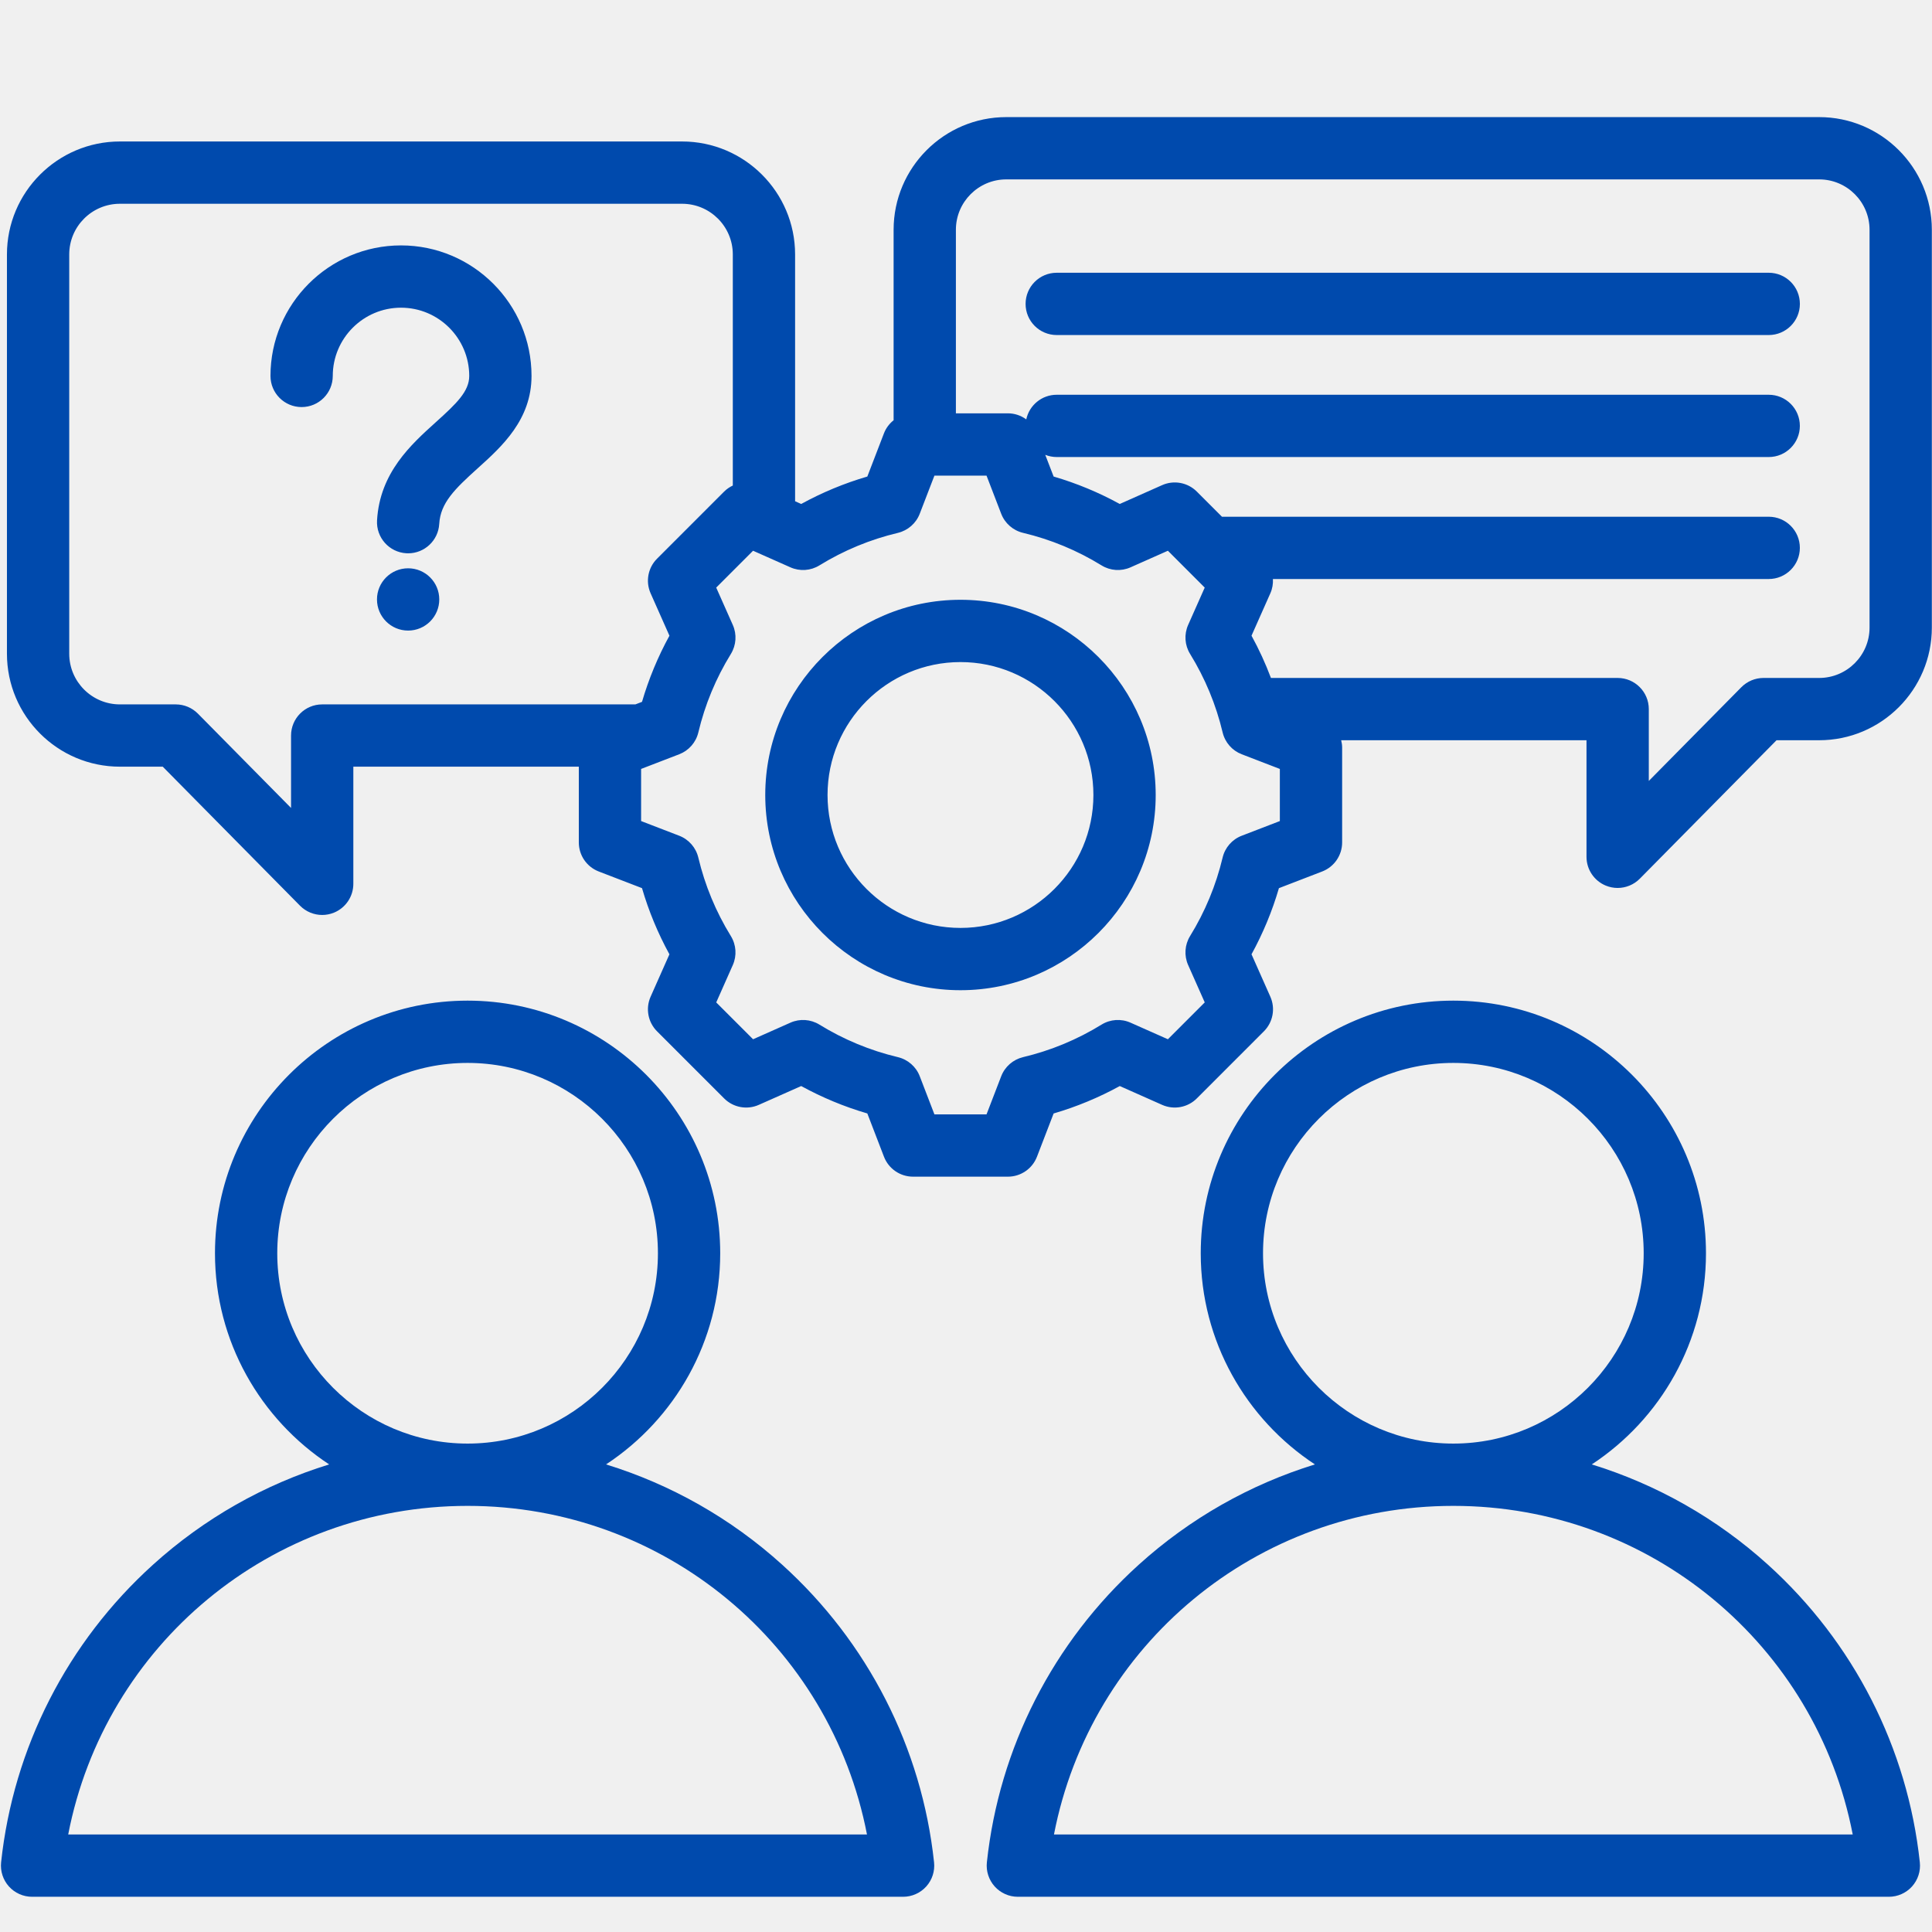
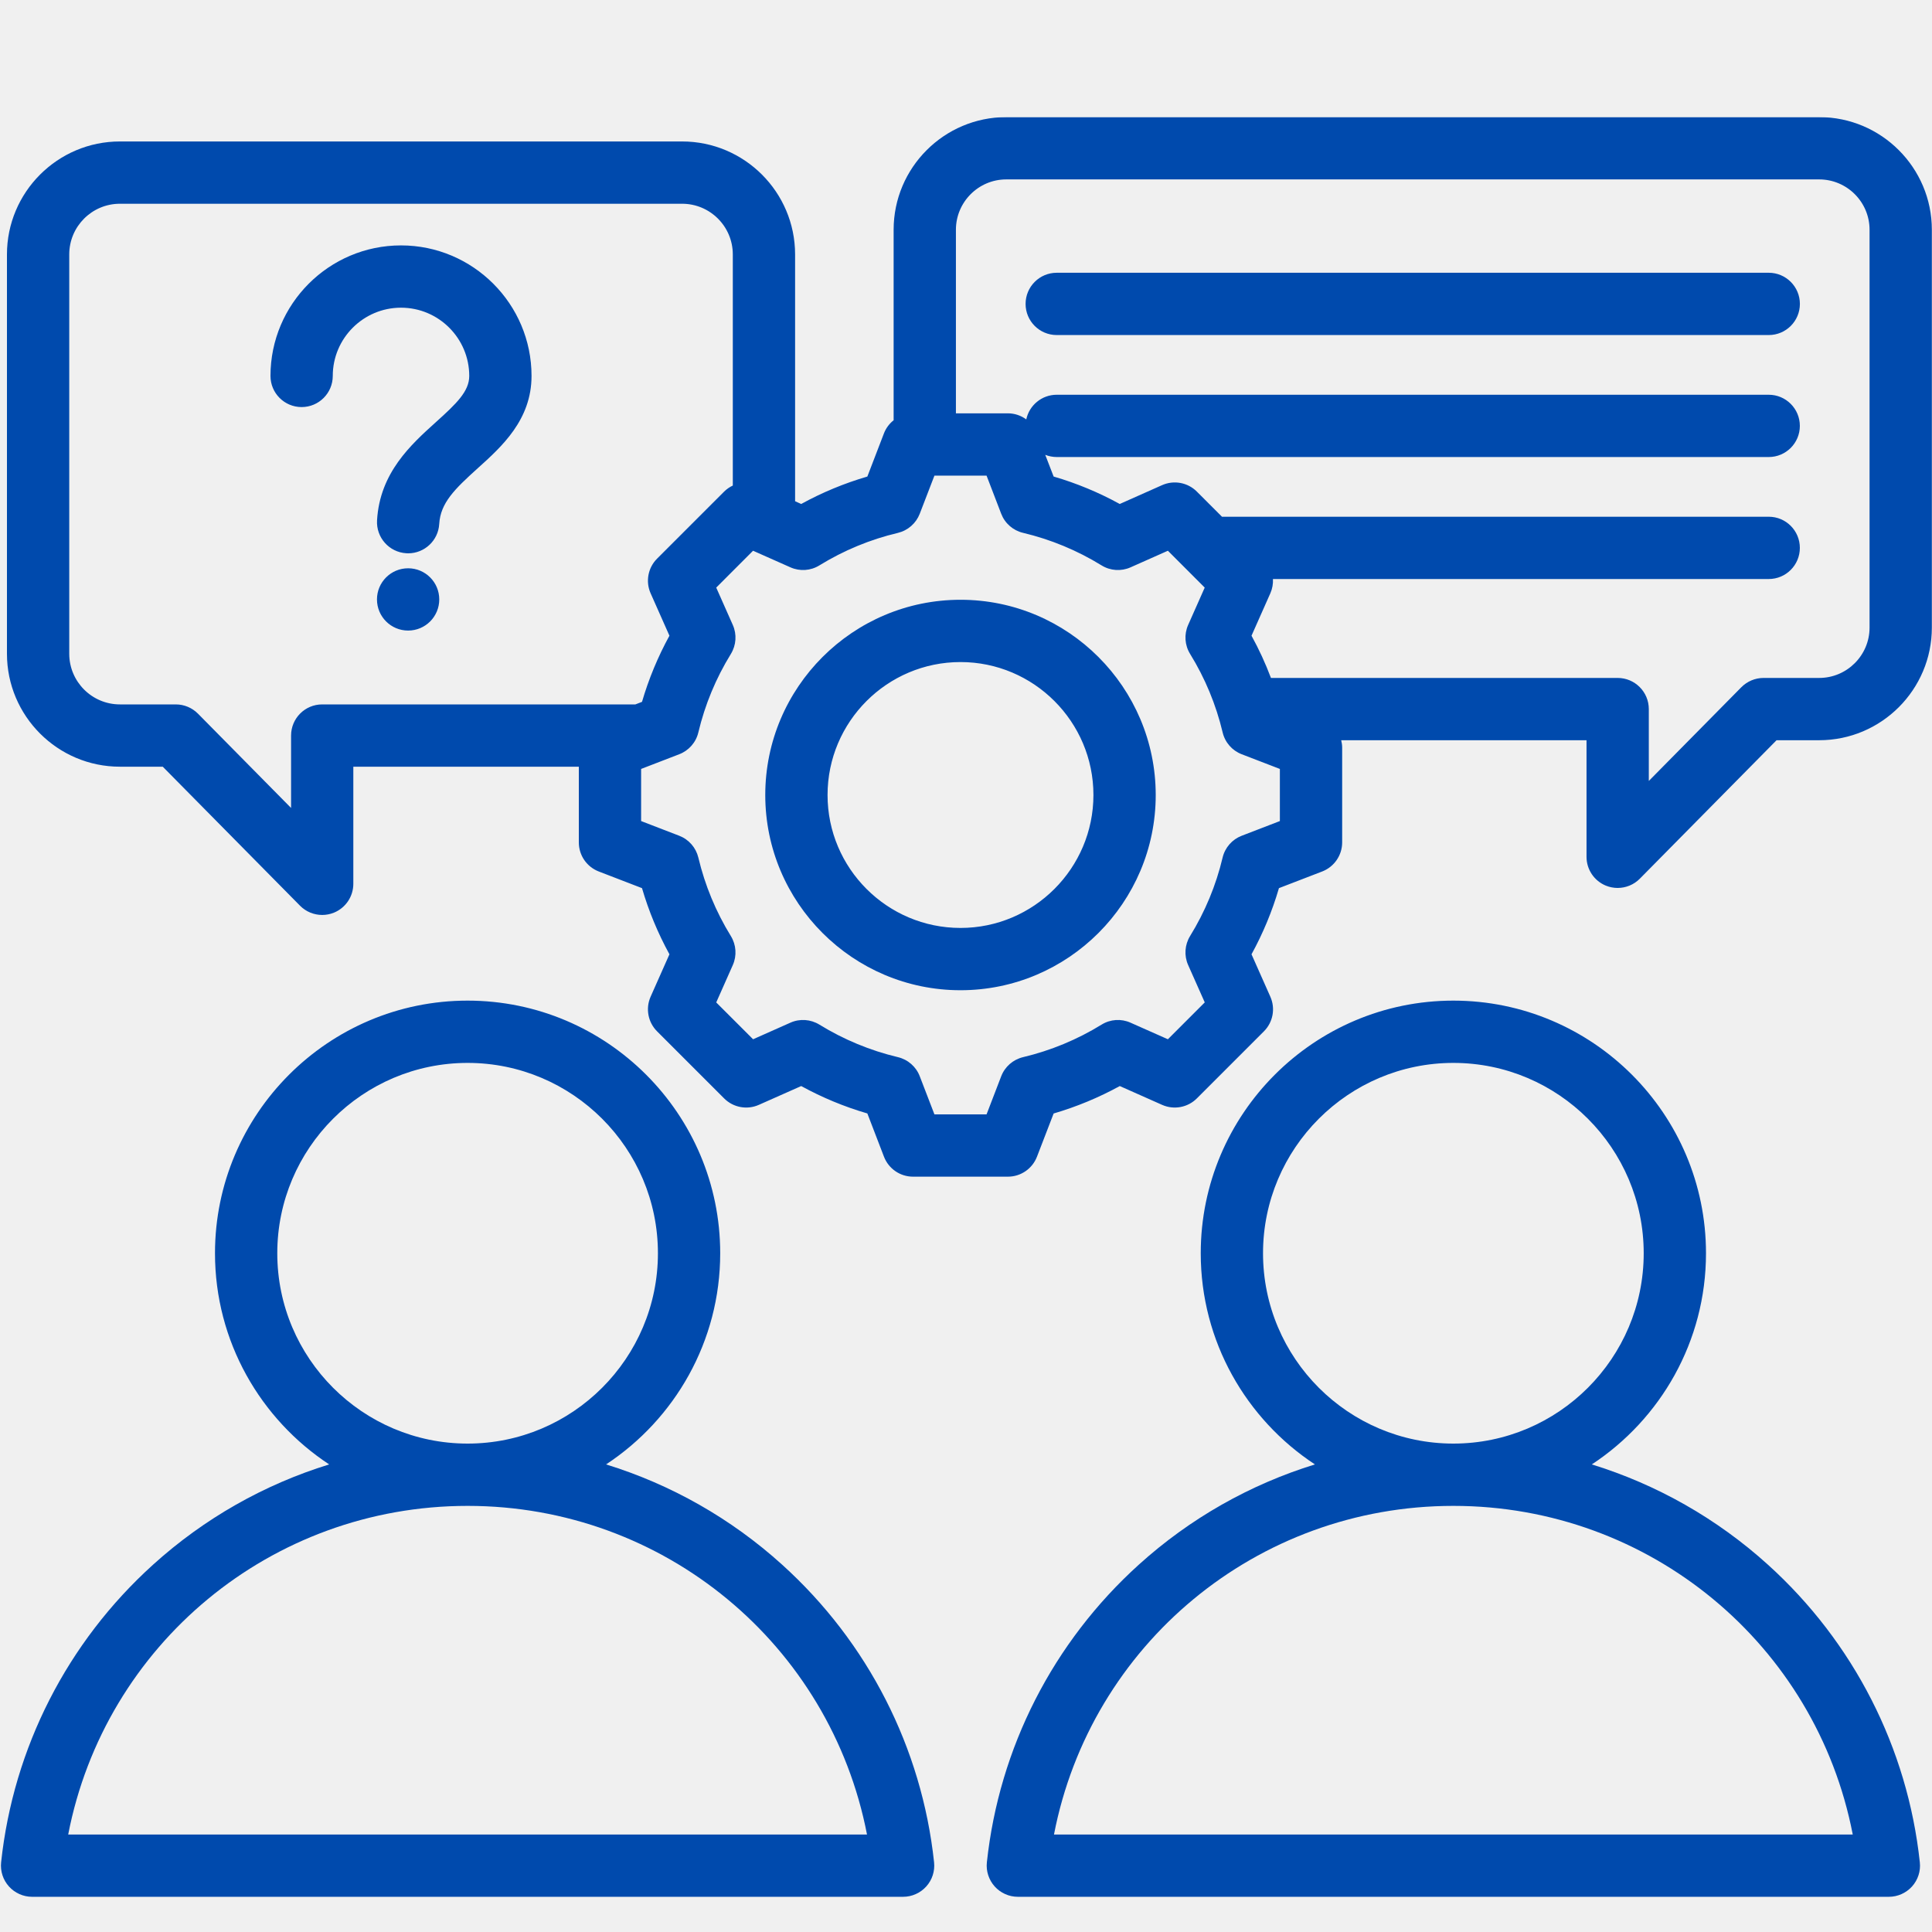
- <svg xmlns="http://www.w3.org/2000/svg" width="500" zoomAndPan="magnify" viewBox="0 0 375 375" height="500" preserveAspectRatio="xMidYMid meet" version="1.0">
+ <svg xmlns="http://www.w3.org/2000/svg" width="50" height="50" viewBox="0 0 50 50" fill="none">
+   <g clip-path="url(#clip0_433_179)">
+     <mask id="mask0_433_179" style="mask-type:luminance" maskUnits="userSpaceOnUse" x="0" y="3" width="50" height="47">
+       <path d="M0 3.029H50V49.129H0V3.029Z" fill="white" />
+     </mask>
+     <g mask="url(#mask0_433_179)">
+       <path d="M20.242 40.494C18.917 39.295 17.361 38.416 15.685 37.899C17.462 36.729 18.639 34.717 18.639 32.434C18.639 28.829 15.707 25.896 12.101 25.896C8.497 25.896 5.564 28.829 5.564 32.434C5.564 34.717 6.741 36.729 8.519 37.899C6.842 38.416 5.286 39.295 3.961 40.494C1.742 42.499 0.346 45.235 0.029 48.197C0.005 48.424 0.078 48.651 0.231 48.821C0.384 48.991 0.602 49.089 0.83 49.089H23.373C23.601 49.089 23.819 48.991 23.972 48.821C24.125 48.651 24.198 48.424 24.174 48.197C23.857 45.235 22.461 42.499 20.242 40.494ZM7.176 32.434C7.176 29.718 9.386 27.508 12.102 27.508C14.818 27.508 17.027 29.718 17.027 32.434C17.027 35.15 14.819 37.359 12.103 37.36C12.103 37.36 12.102 37.36 12.102 37.36C12.101 37.36 12.101 37.36 12.1 37.36C9.385 37.359 7.176 35.15 7.176 32.434ZM1.765 47.477C2.715 42.569 7.009 38.972 12.101 38.972H12.101C12.102 38.972 12.102 38.972 12.102 38.972C17.194 38.972 21.488 42.569 22.438 47.477H1.765ZM45.754 40.494C44.429 39.295 42.872 38.416 41.196 37.899C42.974 36.729 44.151 34.717 44.151 32.434C44.151 28.829 41.218 25.896 37.613 25.896C34.008 25.896 31.075 28.829 31.075 32.434C31.075 34.717 32.252 36.729 34.03 37.899C32.354 38.416 30.797 39.295 29.472 40.494C27.253 42.5 25.858 45.235 25.54 48.197C25.516 48.424 25.59 48.651 25.742 48.821C25.895 48.991 26.113 49.089 26.342 49.089H48.884C49.113 49.089 49.33 48.991 49.484 48.821C49.636 48.651 49.71 48.424 49.685 48.197C49.368 45.235 47.972 42.499 45.754 40.494ZM32.687 32.434C32.687 29.718 34.897 27.508 37.613 27.508C40.329 27.508 42.539 29.718 42.539 32.434C42.539 35.15 40.33 37.359 37.614 37.36C37.614 37.36 37.613 37.36 37.613 37.36C37.613 37.36 37.612 37.36 37.612 37.36C34.896 37.359 32.687 35.15 32.687 32.434ZM27.277 47.477C28.226 42.569 32.52 38.972 37.612 38.972C37.612 38.972 37.613 38.972 37.613 38.972C37.613 38.972 37.614 38.972 37.614 38.972C42.705 38.972 47 42.569 47.949 47.477H27.277ZM47.08 3.031H26.042C24.435 3.031 23.127 4.339 23.127 5.946V10.876C23.018 10.963 22.93 11.077 22.877 11.214L22.447 12.333C21.852 12.507 21.279 12.744 20.735 13.043L20.577 12.972V6.585C20.577 4.973 19.265 3.661 17.653 3.661H3.103C1.491 3.661 0.18 4.973 0.18 6.585V16.918C0.18 18.53 1.491 19.842 3.103 19.842H4.212L7.765 23.44C7.919 23.596 8.127 23.679 8.339 23.679C8.441 23.679 8.546 23.659 8.644 23.619C8.947 23.494 9.144 23.2 9.144 22.873V19.842H14.98V21.802C14.98 22.136 15.185 22.434 15.496 22.554L16.615 22.985C16.789 23.58 17.027 24.153 17.325 24.697L16.838 25.794C16.703 26.099 16.769 26.455 17.005 26.691L18.741 28.427C18.977 28.663 19.333 28.729 19.638 28.594L20.735 28.107C21.279 28.405 21.852 28.643 22.447 28.816L22.877 29.935C22.997 30.247 23.296 30.452 23.629 30.452H26.085C26.419 30.452 26.717 30.246 26.837 29.935L27.268 28.817C27.863 28.643 28.436 28.405 28.98 28.107L30.076 28.594C30.381 28.729 30.738 28.663 30.974 28.427L32.71 26.691C32.946 26.455 33.012 26.099 32.876 25.794L32.389 24.697C32.688 24.153 32.925 23.58 33.099 22.985L34.218 22.554C34.529 22.434 34.735 22.135 34.735 21.802V19.347C34.735 19.282 34.725 19.219 34.71 19.157H41.059V22.174C41.059 22.501 41.256 22.796 41.559 22.92C41.657 22.96 41.762 22.98 41.864 22.98C42.076 22.98 42.284 22.897 42.438 22.741L45.977 19.157H47.08C48.688 19.157 49.996 17.849 49.996 16.242V5.946C49.996 4.339 48.688 3.031 47.08 3.031ZM8.338 18.23C7.893 18.23 7.533 18.591 7.533 19.036V20.91L5.123 18.469C4.971 18.316 4.765 18.23 4.549 18.23H3.103C2.38 18.23 1.792 17.642 1.792 16.918V6.585C1.792 5.861 2.38 5.273 3.103 5.273H17.653C18.377 5.273 18.965 5.861 18.965 6.585V12.566C18.884 12.604 18.808 12.656 18.741 12.722L17.005 14.458C16.769 14.694 16.703 15.051 16.838 15.355L17.325 16.452C17.027 16.996 16.789 17.569 16.615 18.164L16.444 18.23H8.338ZM33.123 21.249L32.136 21.629C31.888 21.724 31.703 21.935 31.641 22.194C31.471 22.912 31.187 23.595 30.799 24.225C30.66 24.452 30.641 24.732 30.749 24.975L31.179 25.942L30.225 26.896L29.258 26.467C29.015 26.358 28.735 26.377 28.509 26.517C27.879 26.905 27.195 27.188 26.477 27.359C26.218 27.421 26.006 27.606 25.911 27.854L25.532 28.84H24.183L23.803 27.853C23.708 27.605 23.496 27.42 23.238 27.359C22.52 27.188 21.837 26.905 21.206 26.517C20.98 26.378 20.7 26.358 20.457 26.466L19.49 26.896L18.536 25.943L18.965 24.976C19.073 24.733 19.054 24.452 18.915 24.226C18.527 23.596 18.244 22.913 18.073 22.194C18.011 21.936 17.826 21.724 17.578 21.629L16.592 21.249V19.9L17.578 19.52C17.826 19.425 18.012 19.214 18.073 18.955C18.244 18.237 18.527 17.554 18.915 16.924C19.054 16.697 19.073 16.417 18.965 16.174L18.536 15.207L19.489 14.253L20.457 14.683C20.7 14.791 20.98 14.772 21.206 14.632C21.837 14.244 22.52 13.961 23.238 13.791C23.496 13.729 23.707 13.544 23.803 13.296L24.183 12.309H25.532L25.911 13.296C26.006 13.544 26.218 13.729 26.477 13.79C27.195 13.961 27.878 14.244 28.508 14.632C28.734 14.772 29.015 14.791 29.258 14.683L30.225 14.253L31.178 15.207L30.749 16.174C30.641 16.417 30.66 16.697 30.8 16.924C31.188 17.553 31.471 18.237 31.642 18.955C31.703 19.214 31.888 19.425 32.136 19.52L33.123 19.9V21.249ZM48.384 16.242C48.384 16.96 47.799 17.545 47.08 17.545H45.64C45.425 17.545 45.218 17.632 45.066 17.785L42.671 20.211V18.351C42.671 17.906 42.31 17.545 41.865 17.545H32.892C32.751 17.17 32.583 16.805 32.389 16.452L32.876 15.355C32.929 15.236 32.95 15.109 32.944 14.985H45.775C46.22 14.985 46.58 14.624 46.58 14.179C46.58 13.734 46.22 13.373 45.775 13.373H31.625L30.974 12.722C30.738 12.486 30.381 12.42 30.076 12.555L28.979 13.043C28.435 12.744 27.862 12.506 27.268 12.333L27.051 11.771C27.143 11.807 27.244 11.828 27.348 11.828H45.775C46.219 11.828 46.58 11.467 46.58 11.022C46.58 10.577 46.219 10.216 45.775 10.216H27.348C26.961 10.216 26.637 10.49 26.56 10.854C26.425 10.755 26.26 10.697 26.085 10.697H24.739V5.946C24.739 5.228 25.324 4.643 26.042 4.643H47.08C47.799 4.643 48.384 5.228 48.384 5.946V16.242ZM46.581 7.865C46.581 8.31 46.22 8.671 45.775 8.671H27.348C26.903 8.671 26.542 8.31 26.542 7.865C26.542 7.42 26.903 7.059 27.348 7.059H45.775C46.22 7.059 46.581 7.42 46.581 7.865ZM13.756 9.729C13.756 10.865 12.984 11.56 12.363 12.119C11.767 12.657 11.399 13.015 11.367 13.561C11.342 13.989 10.987 14.32 10.563 14.32C10.548 14.32 10.531 14.319 10.515 14.318C10.071 14.292 9.732 13.91 9.758 13.466C9.83 12.232 10.637 11.506 11.284 10.922C11.817 10.442 12.144 10.127 12.144 9.729C12.144 8.755 11.352 7.963 10.378 7.963C9.404 7.963 8.612 8.755 8.612 9.729C8.612 10.174 8.251 10.535 7.806 10.535C7.361 10.535 7 10.174 7 9.729C7 7.866 8.516 6.351 10.378 6.351C12.241 6.351 13.756 7.867 13.756 9.729ZM11.368 15.513C11.368 15.958 11.008 16.319 10.562 16.319C10.117 16.319 9.756 15.958 9.756 15.513C9.756 15.068 10.117 14.707 10.562 14.707C11.008 14.707 11.368 15.068 11.368 15.513ZM24.858 15.522C22.072 15.522 19.805 17.789 19.805 20.575C19.805 23.36 22.072 25.627 24.858 25.627C27.643 25.627 29.91 23.36 29.91 20.575C29.909 17.789 27.643 15.522 24.858 15.522ZM24.858 24.015C22.96 24.015 21.417 22.471 21.417 20.575C21.417 18.678 22.96 17.134 24.858 17.134C26.754 17.134 28.298 18.678 28.298 20.575C28.297 22.471 26.754 24.015 24.858 24.015Z" fill="#004AAD" />
+     </g>
+   </g>
  <defs>
-     <clipPath id="df5afddad3">
-       <path d="M 0 22.715 L 375 22.715 L 375 368.465 L 0 368.465 Z M 0 22.715 " clip-rule="nonzero" />
+     <clipPath id="clip0_433_179">
+       <rect width="50" height="50" fill="white" />
    </clipPath>
  </defs>
-   <g clip-path="url(#df5afddad3)">
-     <path fill="#004aad" d="M 151.816 303.703 C 141.879 294.711 130.203 288.117 117.633 284.242 C 130.965 275.469 139.793 260.379 139.793 243.258 C 139.793 216.219 117.797 194.223 90.758 194.223 C 63.723 194.223 41.727 216.219 41.727 243.258 C 41.727 260.375 50.555 275.469 63.891 284.242 C 51.316 288.117 39.641 294.711 29.703 303.703 C 13.062 318.746 2.594 339.266 0.215 361.477 C 0.035 363.18 0.586 364.883 1.73 366.16 C 2.875 367.434 4.512 368.164 6.227 368.164 L 175.293 368.164 C 177.008 368.164 178.641 367.434 179.789 366.16 C 180.934 364.883 181.484 363.18 181.301 361.477 C 178.926 339.266 168.453 318.746 151.816 303.703 Z M 53.816 243.258 C 53.816 222.887 70.391 206.312 90.762 206.312 C 111.133 206.312 127.703 222.887 127.703 243.258 C 127.703 263.625 111.137 280.195 90.77 280.199 C 90.77 280.199 90.766 280.199 90.762 280.199 C 90.758 280.199 90.754 280.199 90.75 280.199 C 70.383 280.195 53.816 263.625 53.816 243.258 Z M 13.238 356.074 C 20.359 319.27 52.566 292.293 90.754 292.289 C 90.754 292.289 90.758 292.289 90.758 292.289 C 90.762 292.289 90.766 292.289 90.766 292.289 C 128.953 292.293 161.16 319.27 168.281 356.074 Z M 343.156 303.703 C 333.215 294.711 321.539 288.117 308.965 284.242 C 322.301 275.469 331.129 260.379 331.129 243.258 C 331.129 216.219 309.133 194.223 282.094 194.223 C 255.059 194.223 233.062 216.219 233.062 243.258 C 233.062 260.379 241.887 275.469 255.223 284.242 C 242.652 288.121 230.977 294.715 221.039 303.703 C 204.398 318.75 193.93 339.266 191.551 361.477 C 191.371 363.18 191.922 364.883 193.066 366.16 C 194.215 367.434 195.848 368.164 197.562 368.164 L 366.629 368.164 C 368.344 368.164 369.977 367.434 371.125 366.16 C 372.27 364.883 372.82 363.18 372.637 361.477 C 370.262 339.266 359.789 318.746 343.156 303.703 Z M 245.152 243.258 C 245.152 222.887 261.723 206.312 282.094 206.312 C 302.465 206.312 319.039 222.887 319.039 243.258 C 319.039 263.625 302.473 280.195 282.105 280.199 C 282.102 280.199 282.098 280.199 282.094 280.199 C 282.094 280.199 282.09 280.199 282.086 280.199 C 261.719 280.195 245.152 263.625 245.152 243.258 Z M 204.574 356.074 C 211.695 319.27 243.902 292.293 282.086 292.289 C 282.09 292.289 282.094 292.289 282.094 292.289 C 282.098 292.289 282.102 292.289 282.102 292.289 C 320.285 292.293 352.496 319.27 359.613 356.074 Z M 353.102 22.73 L 195.316 22.73 C 183.258 22.73 173.449 32.543 173.449 44.598 L 173.449 81.57 C 172.633 82.223 171.973 83.078 171.578 84.102 L 168.348 92.496 C 163.887 93.801 159.59 95.582 155.512 97.82 L 154.328 97.293 L 154.328 49.387 C 154.328 37.297 144.488 27.461 132.398 27.461 L 23.273 27.461 C 11.184 27.461 1.348 37.297 1.348 49.387 L 1.348 126.887 C 1.348 138.977 11.184 148.812 23.273 148.812 L 31.59 148.812 L 58.234 175.797 C 59.395 176.969 60.953 177.594 62.539 177.594 C 63.309 177.594 64.09 177.445 64.832 177.141 C 67.102 176.207 68.582 174 68.582 171.547 L 68.582 148.812 L 112.348 148.812 L 112.348 163.516 C 112.348 166.02 113.887 168.258 116.219 169.156 L 124.613 172.387 C 125.914 176.852 127.699 181.148 129.934 185.23 L 126.285 193.453 C 125.27 195.738 125.766 198.414 127.535 200.18 L 140.555 213.203 C 142.324 214.973 144.996 215.469 147.281 214.453 L 155.512 210.801 C 159.59 213.035 163.887 214.82 168.348 216.121 L 171.578 224.516 C 172.477 226.852 174.719 228.391 177.219 228.391 L 195.637 228.391 C 198.137 228.391 200.379 226.848 201.277 224.516 L 204.508 216.125 C 208.969 214.82 213.27 213.039 217.348 210.801 L 225.57 214.453 C 227.859 215.469 230.531 214.973 232.301 213.203 L 245.32 200.18 C 247.09 198.414 247.586 195.738 246.57 193.453 L 242.918 185.227 C 245.156 181.145 246.938 176.848 248.238 172.391 L 256.633 169.156 C 258.969 168.258 260.508 166.016 260.508 163.516 L 260.508 145.102 C 260.508 144.613 260.434 144.141 260.32 143.68 L 307.938 143.68 L 307.938 166.305 C 307.938 168.758 309.418 170.969 311.688 171.898 C 312.43 172.203 313.211 172.352 313.98 172.352 C 315.566 172.352 317.125 171.727 318.285 170.555 L 344.824 143.68 L 353.102 143.68 C 365.16 143.68 374.969 133.867 374.969 121.812 L 374.969 44.598 C 374.969 32.543 365.16 22.73 353.102 22.73 Z M 62.535 136.723 C 59.199 136.723 56.492 139.43 56.492 142.77 L 56.492 156.824 L 38.418 138.52 C 37.281 137.371 35.734 136.723 34.117 136.723 L 23.273 136.723 C 17.848 136.723 13.438 132.312 13.438 126.887 L 13.438 49.387 C 13.438 43.961 17.848 39.551 23.273 39.551 L 132.398 39.551 C 137.824 39.551 142.238 43.961 142.238 49.387 L 142.238 94.242 C 141.625 94.531 141.055 94.918 140.555 95.414 L 127.535 108.438 C 125.766 110.203 125.27 112.879 126.285 115.164 L 129.938 123.391 C 127.699 127.473 125.918 131.77 124.613 136.23 L 123.328 136.723 Z M 248.418 159.367 L 241.02 162.215 C 239.156 162.93 237.77 164.516 237.309 166.457 C 236.027 171.84 233.902 176.965 230.992 181.688 C 229.949 183.387 229.809 185.488 230.617 187.312 L 233.84 194.566 L 226.688 201.719 L 219.434 198.5 C 217.613 197.688 215.508 197.828 213.812 198.875 C 209.09 201.785 203.961 203.91 198.574 205.191 C 196.637 205.656 195.047 207.043 194.332 208.902 L 191.484 216.301 L 181.371 216.301 L 178.523 208.898 C 177.809 207.039 176.219 205.652 174.281 205.191 C 168.898 203.91 163.773 201.785 159.047 198.875 C 157.352 197.832 155.246 197.688 153.426 198.496 L 146.172 201.719 L 139.02 194.57 L 142.238 187.316 C 143.047 185.496 142.906 183.391 141.859 181.691 C 138.949 176.969 136.824 171.844 135.543 166.457 C 135.082 164.52 133.695 162.93 131.836 162.215 L 124.438 159.367 L 124.438 149.25 L 131.836 146.402 C 133.695 145.688 135.086 144.102 135.547 142.16 C 136.828 136.777 138.953 131.652 141.863 126.93 C 142.906 125.23 143.047 123.125 142.238 121.305 L 139.016 114.051 L 146.168 106.898 L 153.426 110.121 C 155.246 110.93 157.352 110.789 159.047 109.742 C 163.773 106.832 168.898 104.711 174.281 103.43 C 176.219 102.965 177.805 101.578 178.52 99.719 L 181.371 92.316 L 191.484 92.316 L 194.332 99.719 C 195.047 101.578 196.637 102.965 198.574 103.426 C 203.957 104.707 209.082 106.832 213.809 109.742 C 215.504 110.789 217.609 110.93 219.43 110.121 L 226.688 106.898 L 233.836 114.051 L 230.617 121.301 C 229.809 123.125 229.949 125.227 230.996 126.926 C 233.906 131.648 236.031 136.777 237.312 142.16 C 237.773 144.102 239.16 145.688 241.02 146.402 L 248.418 149.25 Z M 362.879 121.812 C 362.879 127.203 358.492 131.59 353.102 131.59 L 342.297 131.59 C 340.684 131.59 339.133 132.238 337.996 133.387 L 320.031 151.582 L 320.031 137.633 C 320.031 134.297 317.324 131.59 313.984 131.59 L 246.688 131.59 C 245.629 128.773 244.371 126.035 242.918 123.387 L 246.57 115.164 C 246.969 114.27 247.125 113.32 247.074 112.387 L 343.309 112.387 C 346.648 112.387 349.352 109.68 349.352 106.344 C 349.352 103.004 346.648 100.297 343.309 100.297 L 237.184 100.297 L 232.301 95.414 C 230.531 93.648 227.855 93.148 225.57 94.164 L 217.344 97.82 C 213.262 95.582 208.965 93.797 204.508 92.496 L 202.883 88.281 C 203.574 88.555 204.324 88.711 205.109 88.711 L 343.309 88.711 C 346.645 88.711 349.352 86.004 349.352 82.664 C 349.352 79.328 346.645 76.621 343.309 76.621 L 205.109 76.621 C 202.203 76.621 199.777 78.672 199.199 81.402 C 198.184 80.66 196.949 80.227 195.637 80.227 L 185.539 80.227 L 185.539 44.598 C 185.539 39.207 189.926 34.82 195.316 34.82 L 353.102 34.82 C 358.492 34.82 362.879 39.207 362.879 44.598 Z M 349.355 58.988 C 349.355 62.324 346.648 65.031 343.309 65.031 L 205.109 65.031 C 201.77 65.031 199.066 62.324 199.066 58.988 C 199.066 55.648 201.77 52.941 205.109 52.941 L 343.309 52.941 C 346.648 52.941 349.355 55.648 349.355 58.988 Z M 103.168 72.969 C 103.168 81.484 97.379 86.703 92.723 90.895 C 88.25 94.93 85.492 97.609 85.254 101.707 C 85.062 104.918 82.398 107.398 79.223 107.398 C 79.105 107.398 78.984 107.395 78.863 107.387 C 75.531 107.191 72.988 104.328 73.184 100.996 C 73.727 91.742 79.773 86.293 84.629 81.914 C 88.629 78.312 91.078 75.953 91.078 72.969 C 91.078 65.664 85.137 59.723 77.836 59.723 C 70.531 59.723 64.59 65.664 64.59 72.969 C 64.59 76.305 61.883 79.012 58.547 79.012 C 55.207 79.012 52.5 76.305 52.5 72.969 C 52.5 58.996 63.867 47.633 77.836 47.633 C 91.805 47.633 103.168 59 103.168 72.969 Z M 85.262 116.348 C 85.262 119.688 82.555 122.395 79.215 122.395 C 75.879 122.395 73.172 119.688 73.172 116.348 C 73.172 113.012 75.879 110.305 79.215 110.305 C 82.555 110.305 85.262 113.008 85.262 116.348 Z M 186.43 116.418 C 165.535 116.418 148.535 133.414 148.535 154.309 C 148.535 175.203 165.535 192.199 186.43 192.199 C 207.32 192.199 224.32 175.203 224.32 154.309 C 224.316 133.414 207.32 116.418 186.43 116.418 Z M 186.43 180.109 C 172.199 180.109 160.625 168.535 160.625 154.309 C 160.625 140.082 172.199 128.508 186.43 128.508 C 200.656 128.508 212.23 140.082 212.23 154.309 C 212.227 168.535 200.656 180.109 186.43 180.109 Z M 186.43 180.109 " fill-opacity="1" fill-rule="nonzero" />
-   </g>
</svg>
